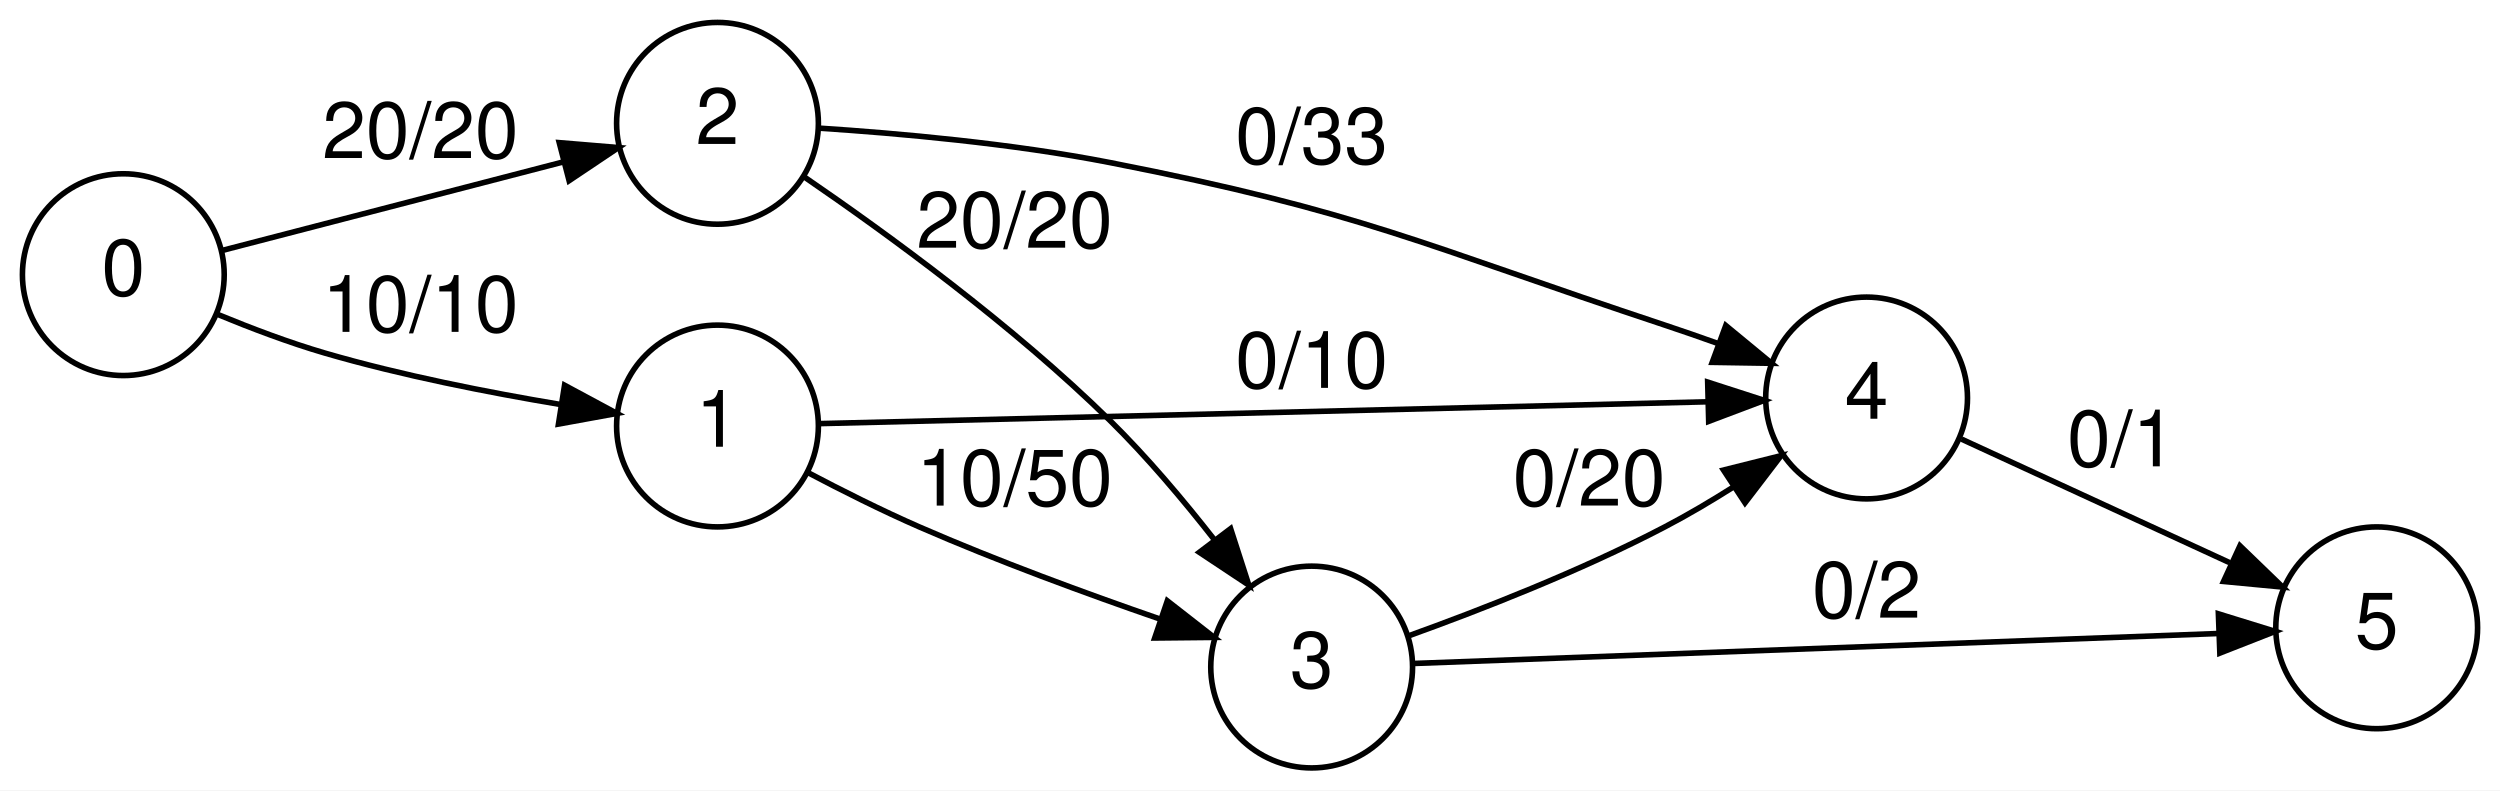
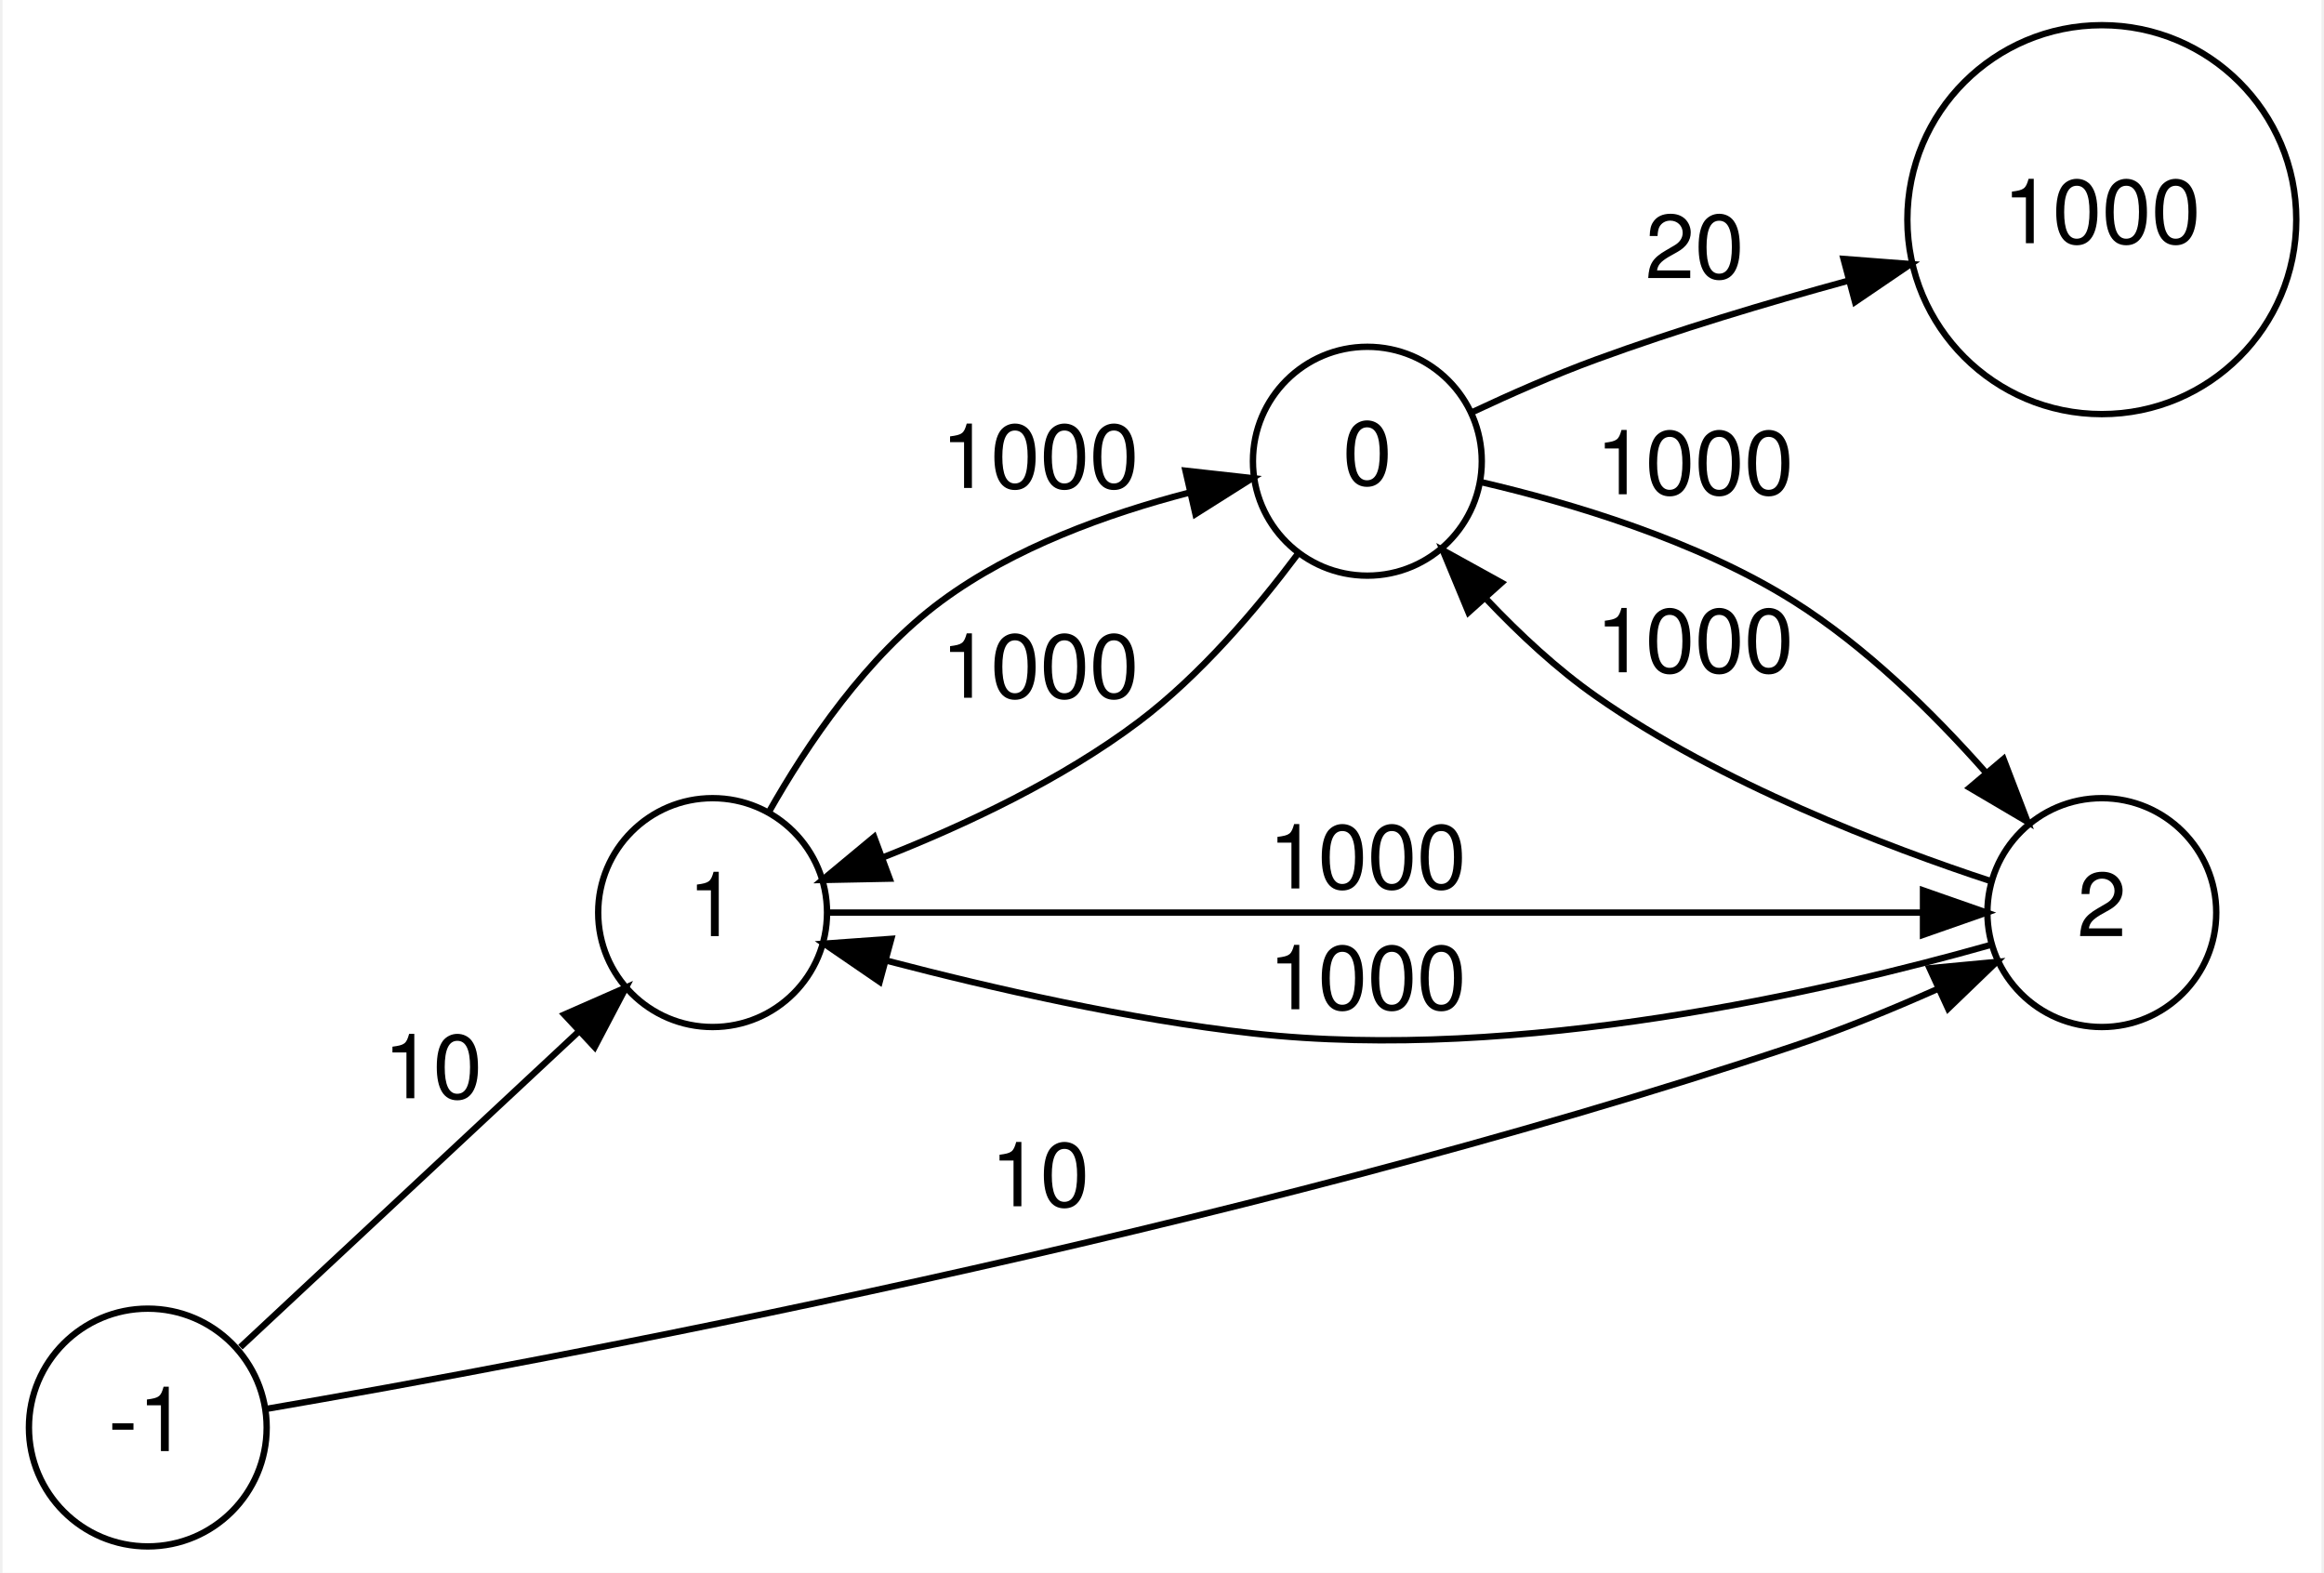
- <svg xmlns="http://www.w3.org/2000/svg" width="446pt" height="141pt" viewBox="0.00 0.00 446.00 141.00">
-   <g id="graph0" class="graph" transform="scale(1 1) rotate(0) translate(4 137)">
-     <polygon fill="white" stroke="transparent" points="-4,4 -4,-137 442,-137 442,4 -4,4" />
+ <svg xmlns="http://www.w3.org/2000/svg" width="365pt" height="247pt" viewBox="0.00 0.00 364.79 247.40">
+   <g id="graph0" class="graph" transform="scale(1 1) rotate(0) translate(4 243.4)">
+     <polygon fill="white" stroke="transparent" points="-4,4 -4,-243.4 360.79,-243.4 360.79,4 -4,4" />
    <g id="node1" class="node">
-       <ellipse fill="none" stroke="black" cx="18" cy="-88" rx="18" ry="18" />
-       <text text-anchor="middle" x="18" y="-84.3" font-family="Helvetica,Arial,sans-serif" font-size="14.00">0</text>
+       <ellipse fill="none" stroke="black" cx="107.7" cy="-99.85" rx="18" ry="18" />
+       <text text-anchor="middle" x="107.7" y="-96.15" font-family="Helvetica,Arial,sans-serif" font-size="14.00">1</text>
    </g>
    <g id="node2" class="node">
-       <ellipse fill="none" stroke="black" cx="124" cy="-61" rx="18" ry="18" />
-       <text text-anchor="middle" x="124" y="-57.3" font-family="Helvetica,Arial,sans-serif" font-size="14.00">1</text>
+       <ellipse fill="none" stroke="black" cx="210.7" cy="-170.85" rx="18" ry="18" />
+       <text text-anchor="middle" x="210.7" y="-167.15" font-family="Helvetica,Arial,sans-serif" font-size="14.00">0</text>
    </g>
    <g id="edge1" class="edge">
-       <path fill="none" stroke="black" d="M34.8,-80.92C40.73,-78.47 47.59,-75.87 54,-74 67.62,-70.03 83.12,-66.99 95.98,-64.84" />
-       <polygon fill="black" stroke="black" points="96.72,-68.27 106.05,-63.25 95.63,-61.35 96.72,-68.27" />
-       <text text-anchor="middle" x="71" y="-77.8" font-family="Helvetica,Arial,sans-serif" font-size="14.00">10/10</text>
+       <path fill="none" stroke="black" d="M116.49,-115.56C122.56,-126.31 131.92,-140.15 143.7,-148.85 155.08,-157.26 169.87,-162.58 182.57,-165.88" />
+       <polygon fill="black" stroke="black" points="182.09,-169.36 192.62,-168.19 183.66,-162.53 182.09,-169.36" />
+       <text text-anchor="middle" x="159.2" y="-166.65" font-family="Helvetica,Arial,sans-serif" font-size="14.00">1000</text>
    </g>
    <g id="node3" class="node">
-       <ellipse fill="none" stroke="black" cx="124" cy="-115" rx="18" ry="18" />
-       <text text-anchor="middle" x="124" y="-111.3" font-family="Helvetica,Arial,sans-serif" font-size="14.00">2</text>
+       <ellipse fill="none" stroke="black" cx="326.24" cy="-99.85" rx="18" ry="18" />
+       <text text-anchor="middle" x="326.24" y="-96.15" font-family="Helvetica,Arial,sans-serif" font-size="14.00">2</text>
    </g>
    <g id="edge2" class="edge">
-       <path fill="none" stroke="black" d="M35.71,-92.34C52.08,-96.59 77.3,-103.14 96.43,-108.1" />
-       <polygon fill="black" stroke="black" points="95.77,-111.55 106.33,-110.67 97.53,-104.77 95.77,-111.55" />
-       <text text-anchor="middle" x="71" y="-108.8" font-family="Helvetica,Arial,sans-serif" font-size="14.00">20/20</text>
+       <path fill="none" stroke="black" d="M126.05,-99.85C163.6,-99.85 252.64,-99.85 297.87,-99.85" />
+       <polygon fill="black" stroke="black" points="298.11,-103.35 308.11,-99.85 298.11,-96.35 298.11,-103.35" />
+       <text text-anchor="middle" x="210.7" y="-103.65" font-family="Helvetica,Arial,sans-serif" font-size="14.00">1000</text>
+     </g>
+     <g id="edge5" class="edge">
+       <path fill="none" stroke="black" d="M199.67,-156.15C193.29,-147.63 184.42,-137.17 174.7,-129.85 162.64,-120.77 147.39,-113.61 134.59,-108.57" />
+       <polygon fill="black" stroke="black" points="135.55,-105.19 124.96,-104.98 133.11,-111.75 135.55,-105.19" />
+       <text text-anchor="middle" x="159.2" y="-133.65" font-family="Helvetica,Arial,sans-serif" font-size="14.00">1000</text>
+     </g>
+     <g id="edge6" class="edge">
+       <path fill="none" stroke="black" d="M228.66,-167.55C242.6,-164.31 262.46,-158.42 277.7,-148.85 289.03,-141.73 299.62,-131.35 307.91,-121.98" />
+       <polygon fill="black" stroke="black" points="310.78,-124.01 314.57,-114.11 305.44,-119.49 310.78,-124.01" />
+       <text text-anchor="middle" x="262.2" y="-165.65" font-family="Helvetica,Arial,sans-serif" font-size="14.00">1000</text>
    </g>
    <g id="node4" class="node">
-       <ellipse fill="none" stroke="black" cx="230" cy="-18" rx="18" ry="18" />
-       <text text-anchor="middle" x="230" y="-14.3" font-family="Helvetica,Arial,sans-serif" font-size="14.00">3</text>
+       <ellipse fill="none" stroke="black" cx="326.24" cy="-208.85" rx="30.59" ry="30.59" />
+       <text text-anchor="middle" x="326.24" y="-205.15" font-family="Helvetica,Arial,sans-serif" font-size="14.00">1000</text>
+     </g>
+     <g id="edge7" class="edge">
+       <path fill="none" stroke="black" d="M227.16,-178.55C233.17,-181.37 240.17,-184.46 246.7,-186.85 259.39,-191.5 273.55,-195.74 286.3,-199.23" />
+       <polygon fill="black" stroke="black" points="285.61,-202.67 296.18,-201.86 287.42,-195.9 285.61,-202.67" />
+       <text text-anchor="middle" x="262.2" y="-199.65" font-family="Helvetica,Arial,sans-serif" font-size="14.00">20</text>
+     </g>
+     <g id="edge4" class="edge">
+       <path fill="none" stroke="black" d="M308.55,-94.71C283.46,-87.61 234.51,-76.18 192.7,-80.85 173.19,-83.03 151.61,-87.97 135.2,-92.26" />
+       <polygon fill="black" stroke="black" points="133.98,-88.97 125.24,-94.96 135.81,-95.72 133.98,-88.97" />
+       <text text-anchor="middle" x="210.7" y="-84.65" font-family="Helvetica,Arial,sans-serif" font-size="14.00">1000</text>
    </g>
    <g id="edge3" class="edge">
-       <path fill="none" stroke="black" d="M140.13,-52.69C146.22,-49.48 153.36,-45.9 160,-43 173.91,-36.93 189.82,-31.1 202.86,-26.59" />
-       <polygon fill="black" stroke="black" points="204.25,-29.81 212.6,-23.29 202,-23.18 204.25,-29.81" />
-       <text text-anchor="middle" x="177" y="-46.8" font-family="Helvetica,Arial,sans-serif" font-size="14.00">10/50</text>
+       <path fill="none" stroke="black" d="M308.92,-104.75C292.31,-110.22 266.29,-120.13 246.7,-133.85 240.56,-138.14 234.66,-143.64 229.5,-149.08" />
+       <polygon fill="black" stroke="black" points="226.61,-147.07 222.55,-156.86 231.82,-151.74 226.61,-147.07" />
+       <text text-anchor="middle" x="262.2" y="-137.65" font-family="Helvetica,Arial,sans-serif" font-size="14.00">1000</text>
    </g>
    <g id="node5" class="node">
-       <ellipse fill="none" stroke="black" cx="329" cy="-66" rx="18" ry="18" />
-       <text text-anchor="middle" x="329" y="-62.3" font-family="Helvetica,Arial,sans-serif" font-size="14.00">4</text>
-     </g>
-     <g id="edge4" class="edge">
-       <path fill="none" stroke="black" d="M142.31,-61.43C177.59,-62.3 258.07,-64.28 300.56,-65.32" />
-       <polygon fill="black" stroke="black" points="300.65,-68.83 310.74,-65.57 300.83,-61.83 300.65,-68.83" />
-       <text text-anchor="middle" x="230" y="-67.8" font-family="Helvetica,Arial,sans-serif" font-size="14.00">0/10</text>
-     </g>
-     <g id="edge5" class="edge">
-       <path fill="none" stroke="black" d="M139.56,-105.38C154.12,-95.41 176.77,-78.94 194,-62 200.6,-55.51 207.12,-47.78 212.71,-40.63" />
-       <polygon fill="black" stroke="black" points="215.54,-42.69 218.79,-32.61 209.96,-38.47 215.54,-42.69" />
-       <text text-anchor="middle" x="177" y="-92.8" font-family="Helvetica,Arial,sans-serif" font-size="14.00">20/20</text>
-     </g>
-     <g id="edge6" class="edge">
-       <path fill="none" stroke="black" d="M142.14,-114.14C156.18,-113.22 176.51,-111.42 194,-108 239,-99.2 249.48,-93.44 293,-79 296.14,-77.96 299.41,-76.82 302.65,-75.66" />
-       <polygon fill="black" stroke="black" points="303.88,-78.93 312.05,-72.19 301.46,-72.36 303.88,-78.93" />
-       <text text-anchor="middle" x="230" y="-107.8" font-family="Helvetica,Arial,sans-serif" font-size="14.00">0/33</text>
+       <ellipse fill="none" stroke="black" cx="18.85" cy="-18.85" rx="18.7" ry="18.7" />
+       <text text-anchor="middle" x="18.85" y="-15.15" font-family="Helvetica,Arial,sans-serif" font-size="14.00">-1</text>
    </g>
    <g id="edge8" class="edge">
-       <path fill="none" stroke="black" d="M247.19,-23.53C259.93,-28.11 277.99,-35.14 293,-43 297.1,-45.14 301.32,-47.64 305.35,-50.19" />
-       <polygon fill="black" stroke="black" points="303.47,-53.14 313.75,-55.71 307.31,-47.29 303.47,-53.14" />
-       <text text-anchor="middle" x="279.5" y="-46.8" font-family="Helvetica,Arial,sans-serif" font-size="14.00">0/20</text>
-     </g>
-     <g id="node6" class="node">
-       <ellipse fill="none" stroke="black" cx="420" cy="-25" rx="18" ry="18" />
-       <text text-anchor="middle" x="420" y="-21.3" font-family="Helvetica,Arial,sans-serif" font-size="14.00">5</text>
+       <path fill="none" stroke="black" d="M33.42,-31.5C47.69,-44.81 70.29,-65.89 86.62,-81.12" />
+       <polygon fill="black" stroke="black" points="84.37,-83.81 94.07,-88.07 89.14,-78.69 84.37,-83.81" />
+       <text text-anchor="middle" x="63.7" y="-70.65" font-family="Helvetica,Arial,sans-serif" font-size="14.00">10</text>
    </g>
    <g id="edge9" class="edge">
-       <path fill="none" stroke="black" d="M248.02,-18.63C280.65,-19.85 352.29,-22.52 391.69,-23.98" />
-       <polygon fill="black" stroke="black" points="391.76,-27.49 401.89,-24.36 392.02,-20.49 391.76,-27.49" />
-       <text text-anchor="middle" x="329" y="-26.8" font-family="Helvetica,Arial,sans-serif" font-size="14.00">0/2</text>
-     </g>
-     <g id="edge7" class="edge">
-       <path fill="none" stroke="black" d="M345.91,-58.67C359.2,-52.55 378.39,-43.71 393.77,-36.62" />
-       <polygon fill="black" stroke="black" points="395.61,-39.63 403.23,-32.27 392.68,-33.27 395.61,-39.63" />
-       <text text-anchor="middle" x="374.5" y="-53.8" font-family="Helvetica,Arial,sans-serif" font-size="14.00">0/1</text>
+       <path fill="none" stroke="black" d="M37.67,-21.81C80,-29.09 189.63,-49.44 277.7,-78.85 285.23,-81.36 293.2,-84.63 300.42,-87.84" />
+       <polygon fill="black" stroke="black" points="299.14,-91.1 309.69,-92.09 302.06,-84.74 299.14,-91.1" />
+       <text text-anchor="middle" x="159.2" y="-53.65" font-family="Helvetica,Arial,sans-serif" font-size="14.00">10</text>
    </g>
  </g>
</svg>
